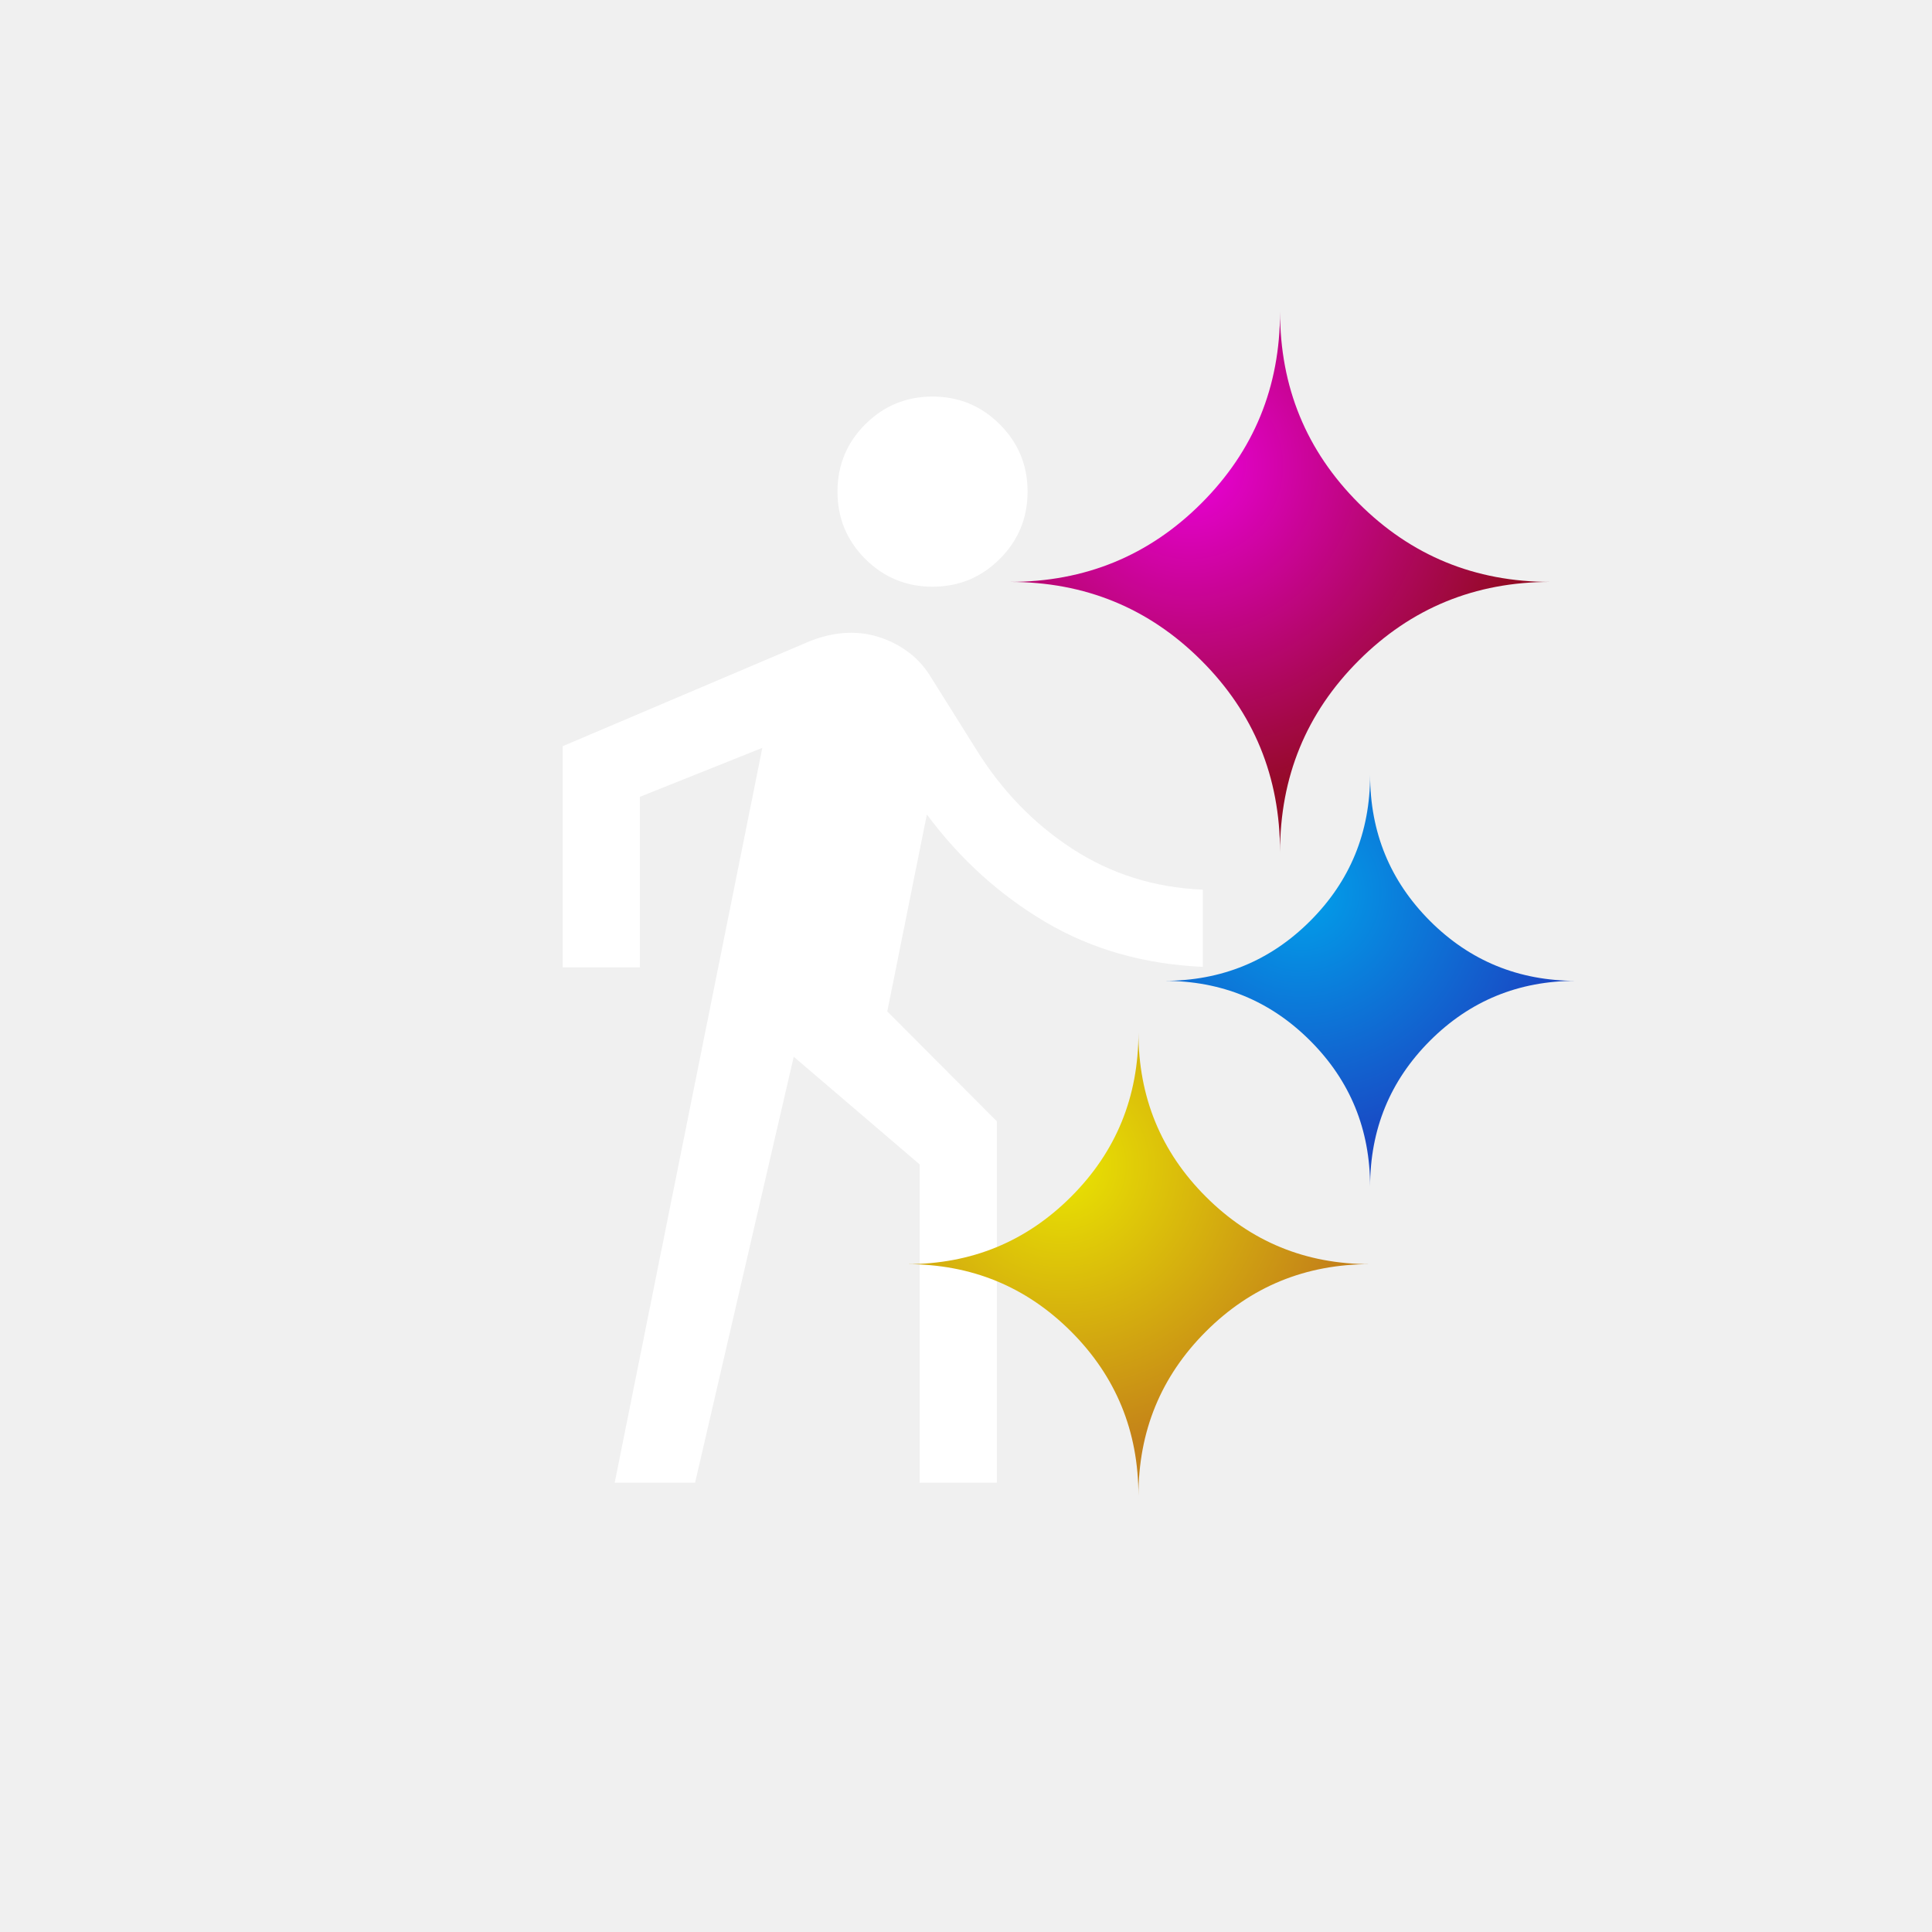
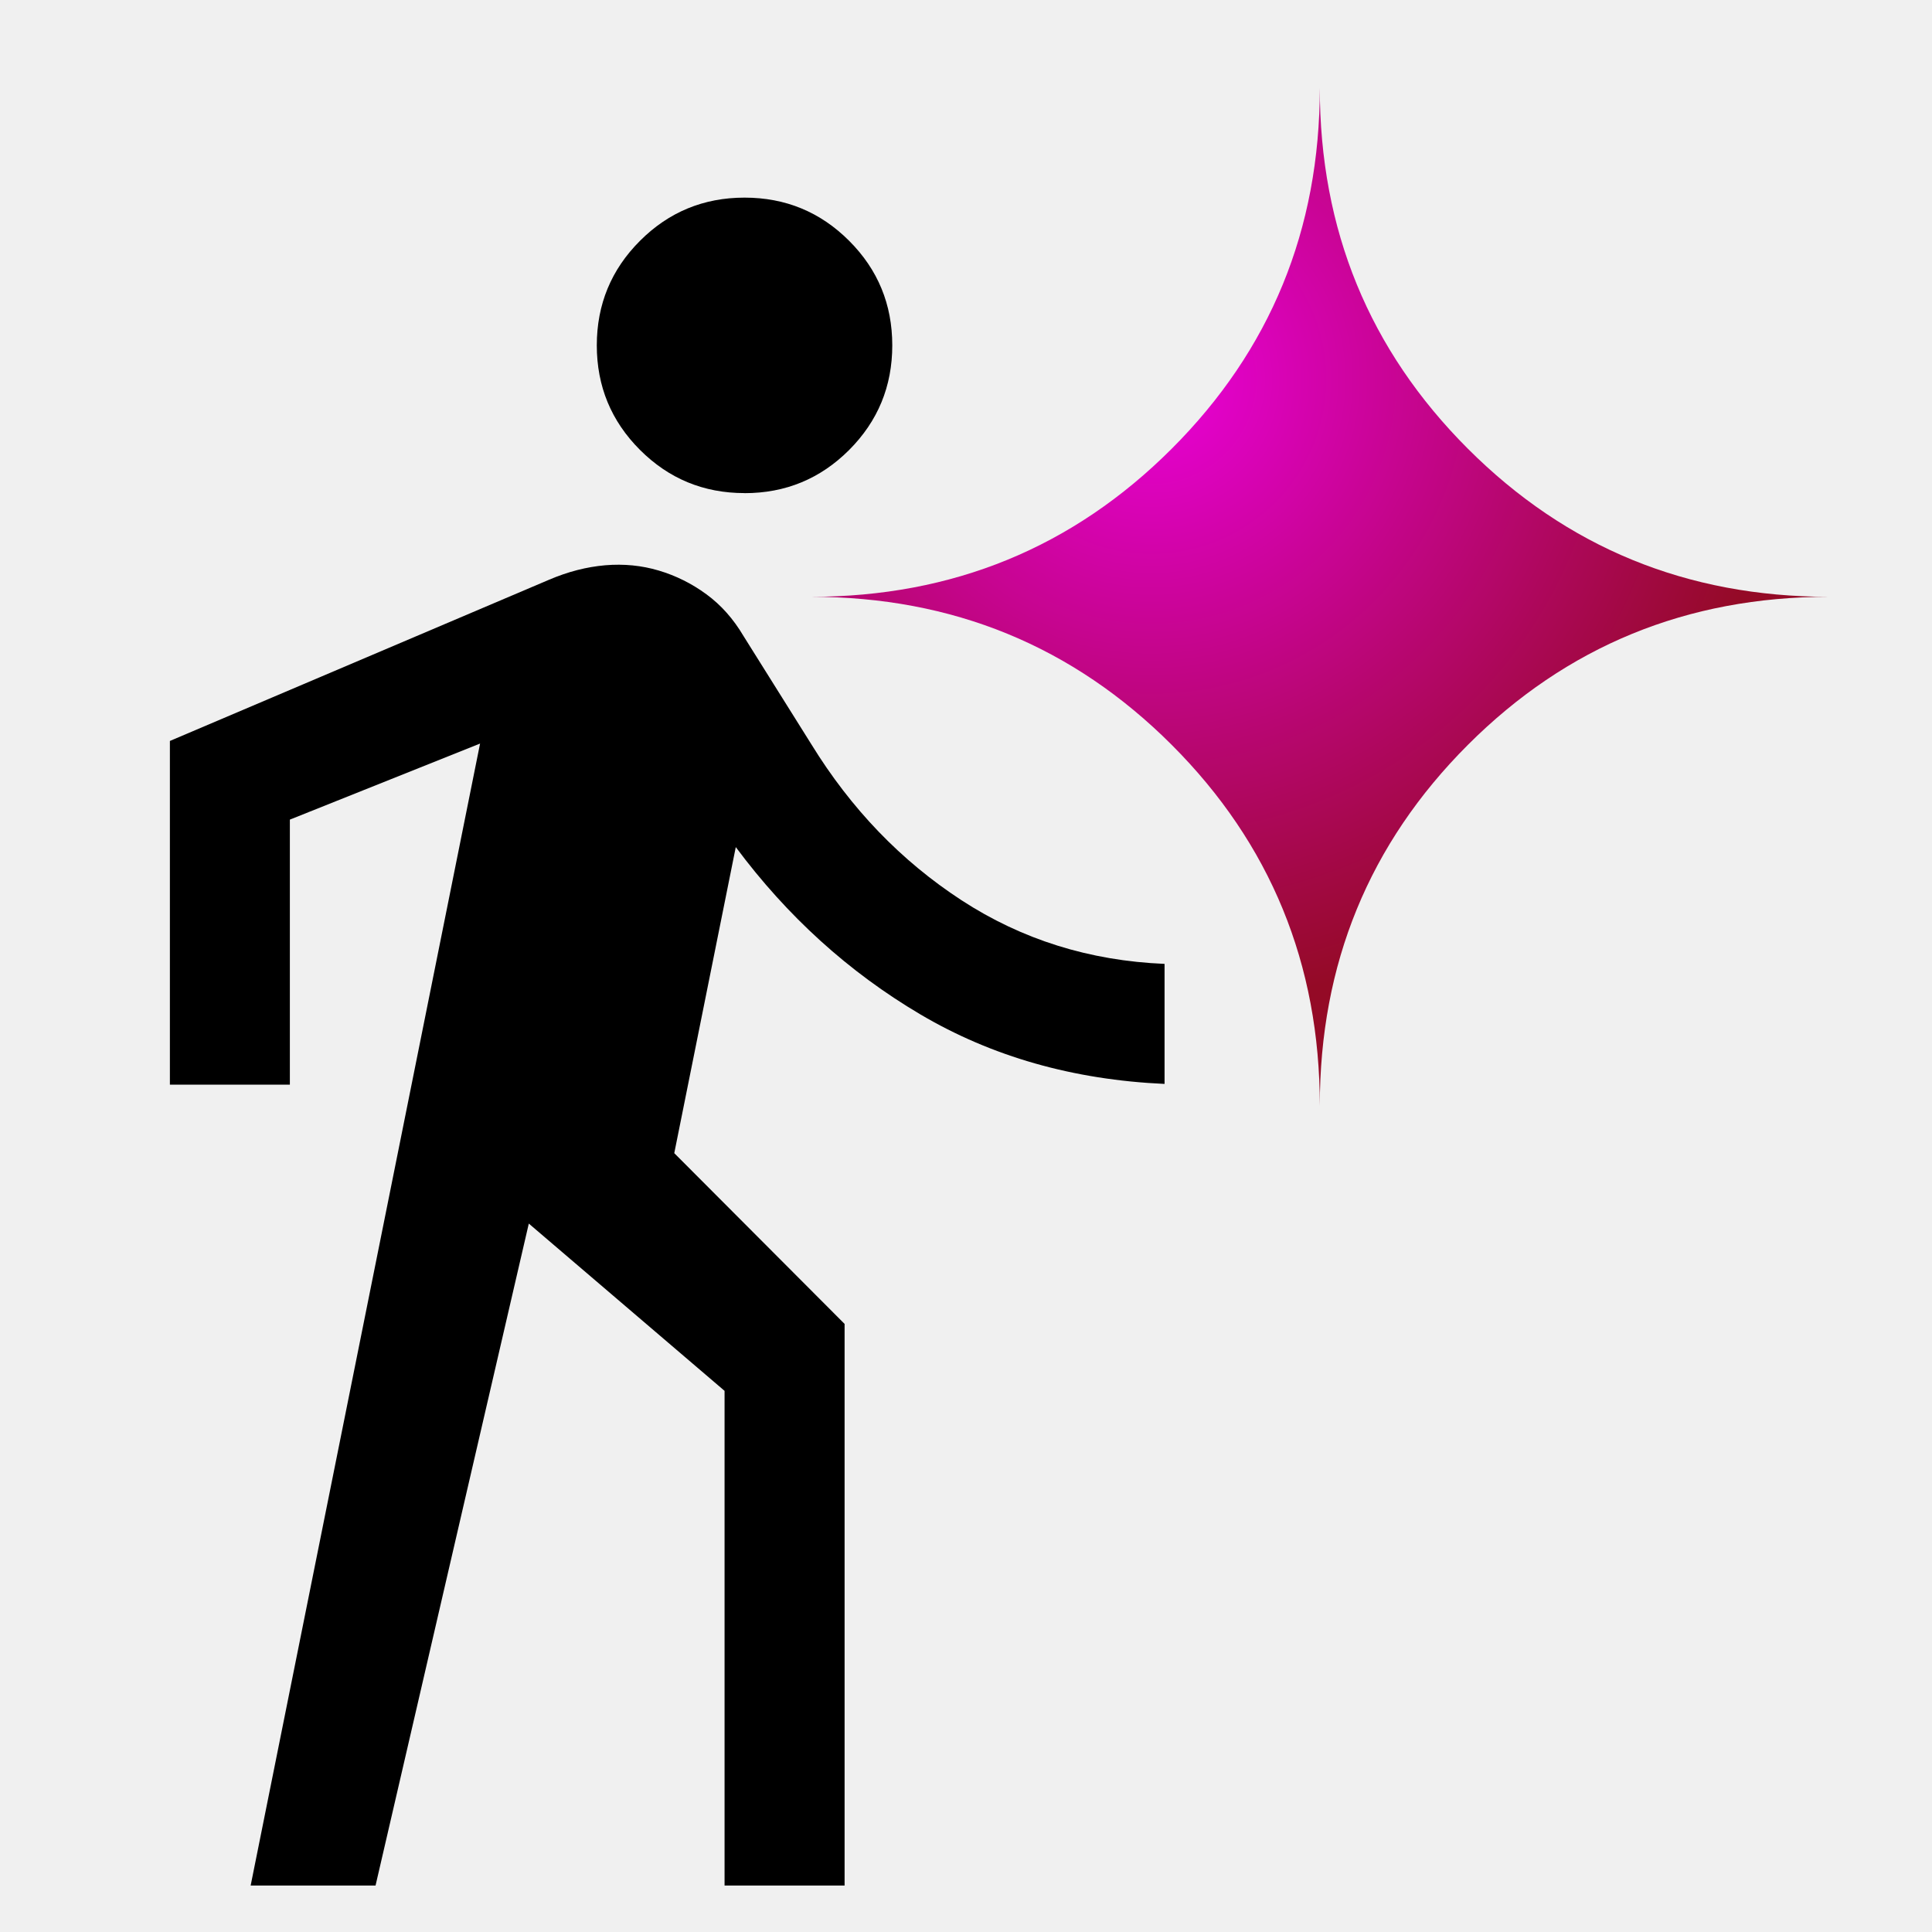
- <svg xmlns="http://www.w3.org/2000/svg" width="31" height="31" viewBox="0 0 31 31" fill="none">
-   <path d="M9.863 23.791L12.232 12L10.268 12.785V15.522H9.029V11.973L12.947 10.308C13.14 10.225 13.332 10.176 13.524 10.159C13.717 10.143 13.901 10.161 14.078 10.214C14.255 10.267 14.419 10.349 14.57 10.46C14.721 10.57 14.848 10.714 14.953 10.891L15.652 12.006C16.063 12.674 16.58 13.212 17.204 13.618C17.827 14.024 18.526 14.243 19.3 14.275V15.514C18.357 15.471 17.517 15.232 16.778 14.796C16.039 14.36 15.404 13.784 14.872 13.069L14.237 16.229L15.995 17.992V23.791H14.756V18.683L12.736 16.956L11.153 23.791H9.863ZM14.963 9.414C14.54 9.414 14.181 9.265 13.883 8.968C13.586 8.671 13.438 8.311 13.438 7.888C13.438 7.466 13.586 7.106 13.883 6.809C14.181 6.512 14.54 6.363 14.963 6.363C15.385 6.363 15.745 6.512 16.042 6.809C16.34 7.106 16.488 7.466 16.488 7.888C16.488 8.311 16.34 8.671 16.042 8.968C15.745 9.265 15.385 9.414 14.963 9.414Z" fill="white" />
-   <path d="M20.539 13.674C20.539 12.465 20.96 11.44 21.801 10.599C22.642 9.758 23.667 9.337 24.876 9.337C23.667 9.337 22.642 8.916 21.801 8.075C20.96 7.234 20.539 6.209 20.539 5C20.539 6.209 20.119 7.234 19.277 8.075C18.436 8.916 17.411 9.337 16.202 9.337C17.411 9.337 18.436 9.758 19.277 10.599C20.119 11.44 20.539 12.465 20.539 13.674Z" fill="url(#paint0_radial_733_352)" />
-   <path d="M21.984 19.042C21.984 18.121 22.305 17.34 22.945 16.699C23.586 16.058 24.367 15.738 25.288 15.738C24.367 15.738 23.586 15.418 22.945 14.777C22.305 14.136 21.984 13.355 21.984 12.434C21.984 13.355 21.664 14.136 21.023 14.777C20.382 15.418 19.601 15.738 18.68 15.738C19.601 15.738 20.382 16.058 21.023 16.699C21.664 17.34 21.984 18.121 21.984 19.042Z" fill="url(#paint1_radial_733_352)" />
-   <path d="M18.267 24.001C18.267 22.965 18.628 22.086 19.349 21.365C20.07 20.644 20.948 20.284 21.985 20.284C20.948 20.284 20.07 19.923 19.349 19.202C18.628 18.482 18.267 17.603 18.267 16.566C18.267 17.603 17.907 18.482 17.186 19.202C16.465 19.923 15.586 20.284 14.55 20.284C15.586 20.284 16.465 20.644 17.186 21.365C17.907 22.086 18.267 22.965 18.267 24.001Z" fill="url(#paint2_radial_733_352)" />
-   <defs>
-     <radialGradient id="paint0_radial_733_352" cx="0" cy="0" r="1" gradientUnits="userSpaceOnUse" gradientTransform="translate(19.0935 7.47826) rotate(57.5288) scale(5.38543)">
-       <stop stop-color="#EA01DA" />
-       <stop offset="1" stop-color="#940A26" />
+ <svg xmlns="http://www.w3.org/2000/svg" width="31" height="31" viewBox="0 0 31 31" fill="none" version="1.1" id="svg9">
+   <path d="M 4.022,30.254 7.703,11.931 4.651,13.151 v 4.253 H 2.726 V 11.889 L 8.813,9.301 c 0.3,-0.128 0.599,-0.205 0.898,-0.231 0.299,-0.025 0.585,0.003 0.86,0.085 0.275,0.082 0.53,0.209 0.764,0.381 0.235,0.172 0.433,0.395 0.596,0.671 l 1.086,1.733 c 0.639,1.039 1.442,1.873 2.411,2.505 0.969,0.631 2.054,0.971 3.258,1.021 v 1.926 c -1.465,-0.066 -2.771,-0.438 -3.919,-1.116 -1.148,-0.678 -2.135,-1.573 -2.961,-2.684 l -0.987,4.911 2.733,2.74 v 9.011 H 11.626 V 22.317 L 8.485,19.633 6.026,30.254 Z M 11.947,7.912 c -0.657,0 -1.216,-0.231 -1.678,-0.693 C 9.807,6.757 9.576,6.198 9.576,5.542 c 0,-0.657 0.231,-1.216 0.693,-1.678 0.462,-0.462 1.021,-0.693 1.678,-0.693 0.657,0 1.216,0.231 1.678,0.693 0.462,0.462 0.692,1.021 0.692,1.678 0,0.657 -0.231,1.216 -0.692,1.678 -0.462,0.462 -1.021,0.693 -1.678,0.693 z" fill="white" id="path1" style="fill:#000000;stroke-width:1.554" />
+   <path d="m 21.177,17.743 c 0,-2.277 0.792,-4.207 2.376,-5.791 1.584,-1.584 3.514,-2.376 5.791,-2.376 -2.277,0 -4.207,-0.792 -5.791,-2.376 -1.584,-1.584 -2.376,-3.514 -2.376,-5.791 0,2.277 -0.792,4.207 -2.376,5.791 -1.584,1.584 -3.514,2.376 -5.791,2.376 2.277,0 4.207,0.792 5.791,2.376 1.584,1.584 2.376,3.514 2.376,5.791 z" fill="url(#paint0_radial_733_352)" id="path2" style="fill:url(#paint0_radial_733_352);stroke-width:1.883" />
+   <defs id="defs9">
+     <radialGradient id="paint0_radial_733_352" cx="0" cy="0" r="1" gradientUnits="userSpaceOnUse" gradientTransform="matrix(5.444692,8.555943,-8.555943,5.444692,18.45521,6.076141)">
+       <stop stop-color="#EA01DA" id="stop4" />
+       <stop offset="1" stop-color="#940A26" id="stop5" />
    </radialGradient>
    <radialGradient id="paint1_radial_733_352" cx="0" cy="0" r="1" gradientUnits="userSpaceOnUse" gradientTransform="translate(20.8826 14.3218) rotate(57.5288) scale(4.10318)">
-       <stop stop-color="#01A0EA" />
-       <stop offset="1" stop-color="#1949C4" />
+       <stop stop-color="#01A0EA" id="stop6" />
+       <stop offset="1" stop-color="#1949C4" id="stop7" />
    </radialGradient>
    <radialGradient id="paint2_radial_733_352" cx="0" cy="0" r="1" gradientUnits="userSpaceOnUse" gradientTransform="translate(17.0281 18.6906) rotate(57.5288) scale(4.61608)">
-       <stop stop-color="#EAE601" />
-       <stop offset="1" stop-color="#C48219" />
+       <stop stop-color="#EAE601" id="stop8" />
+       <stop offset="1" stop-color="#C48219" id="stop9" />
    </radialGradient>
  </defs>
</svg>
